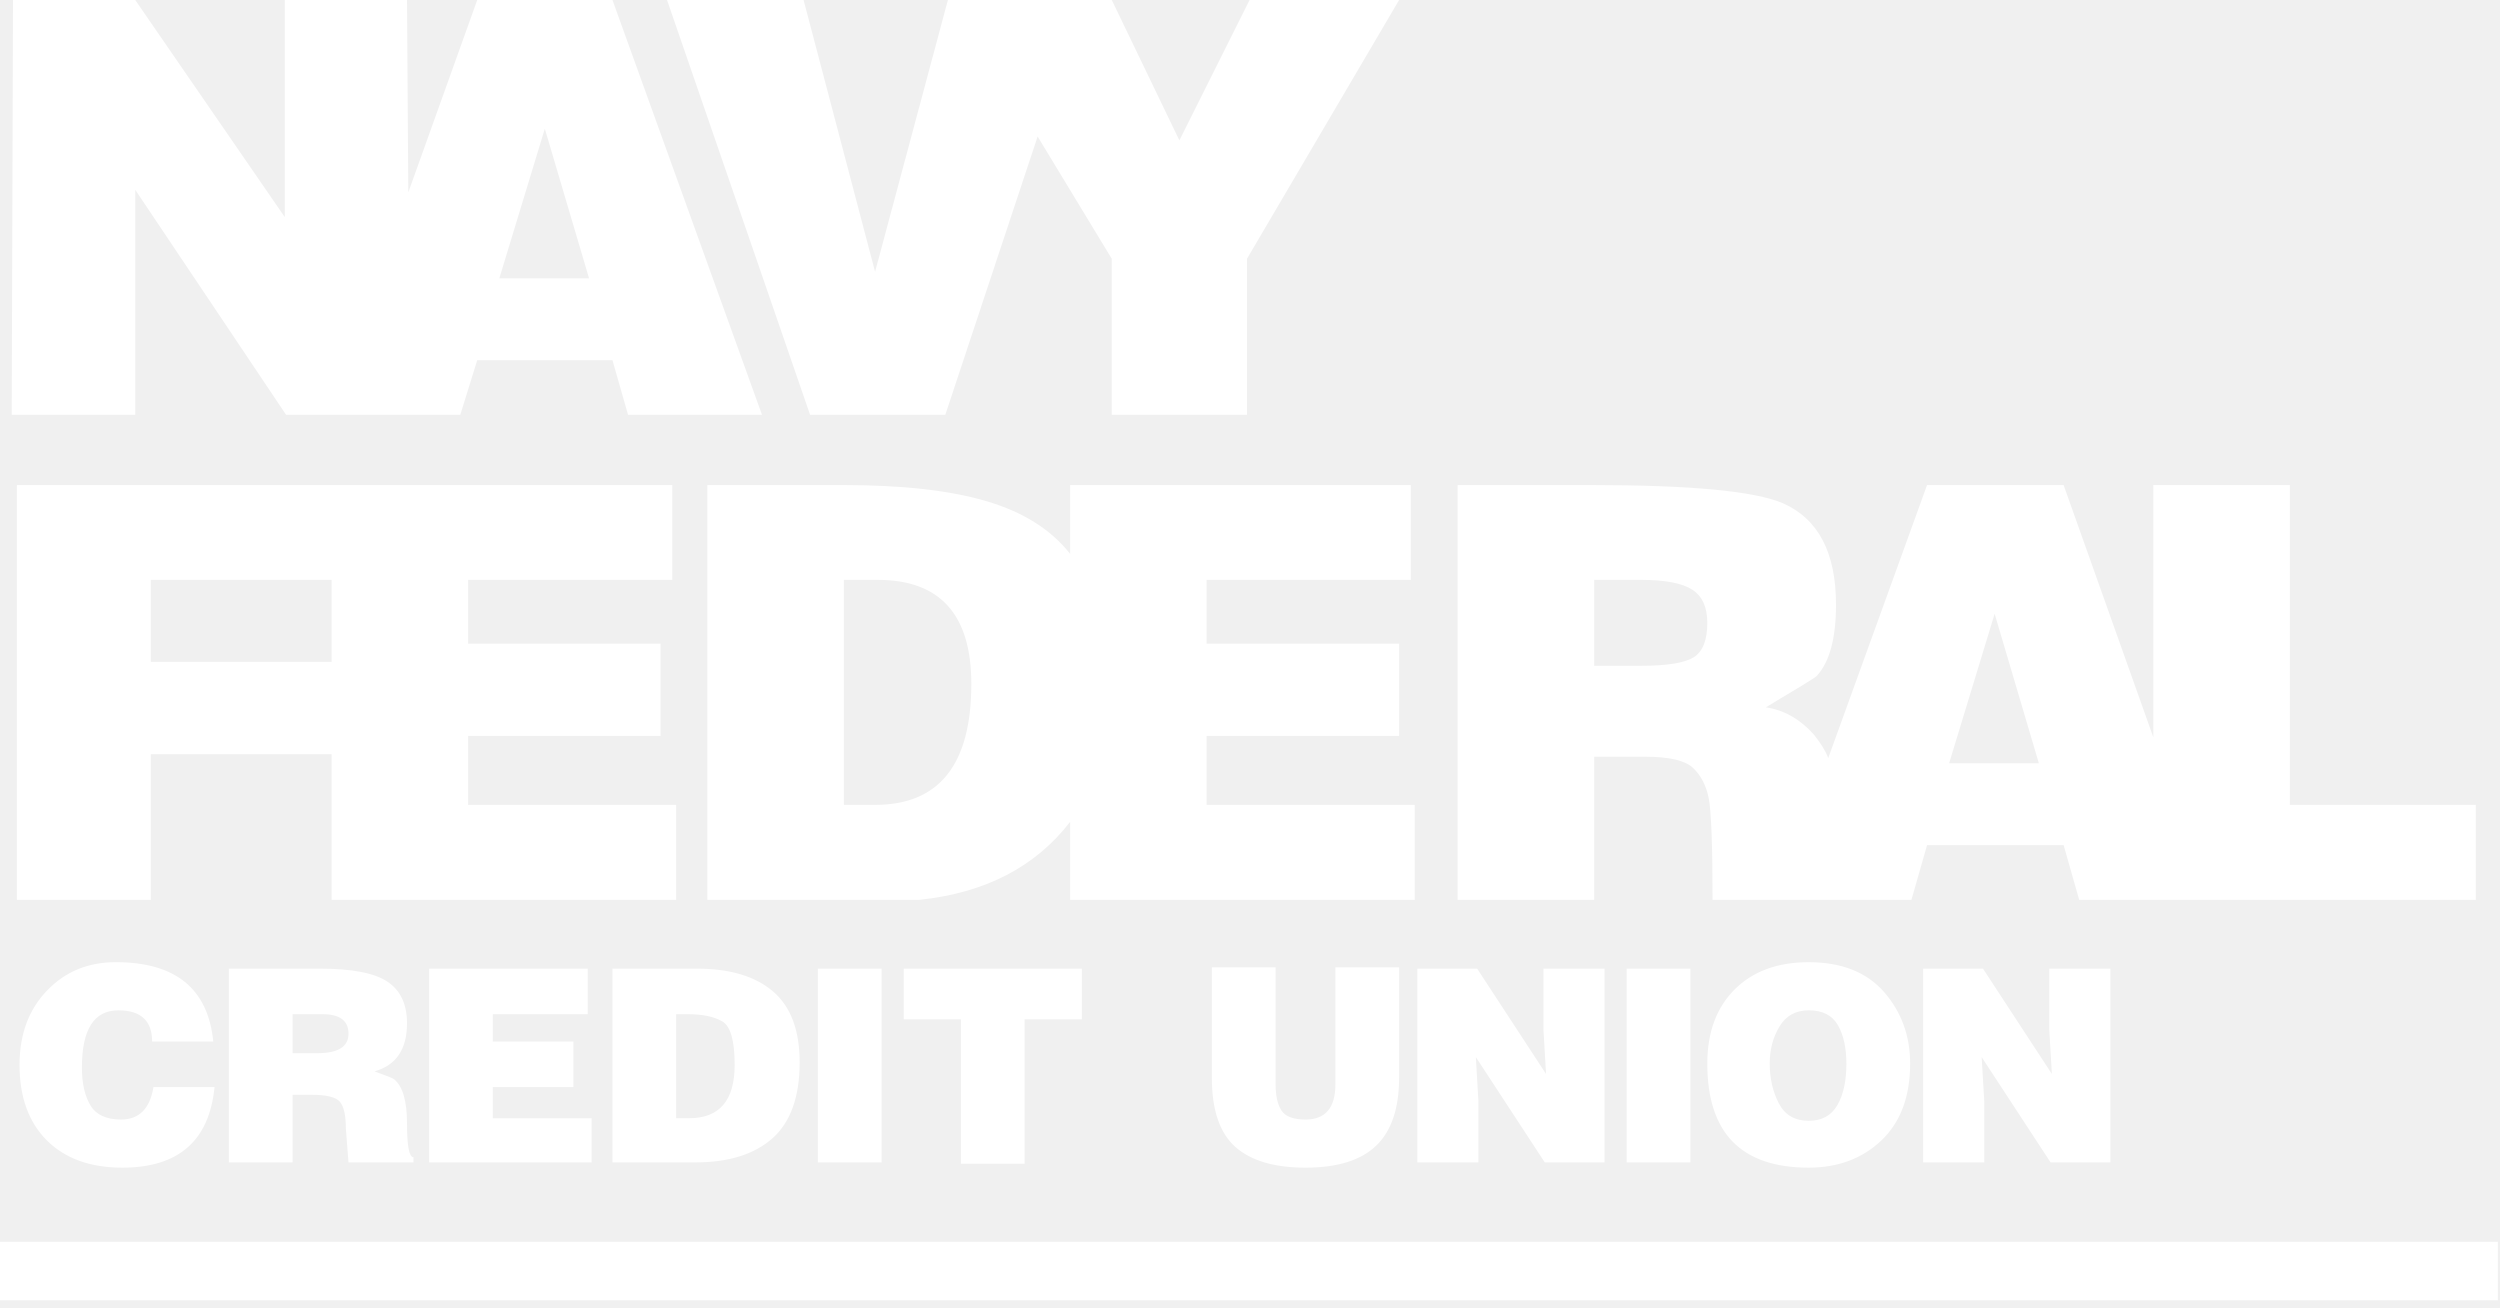
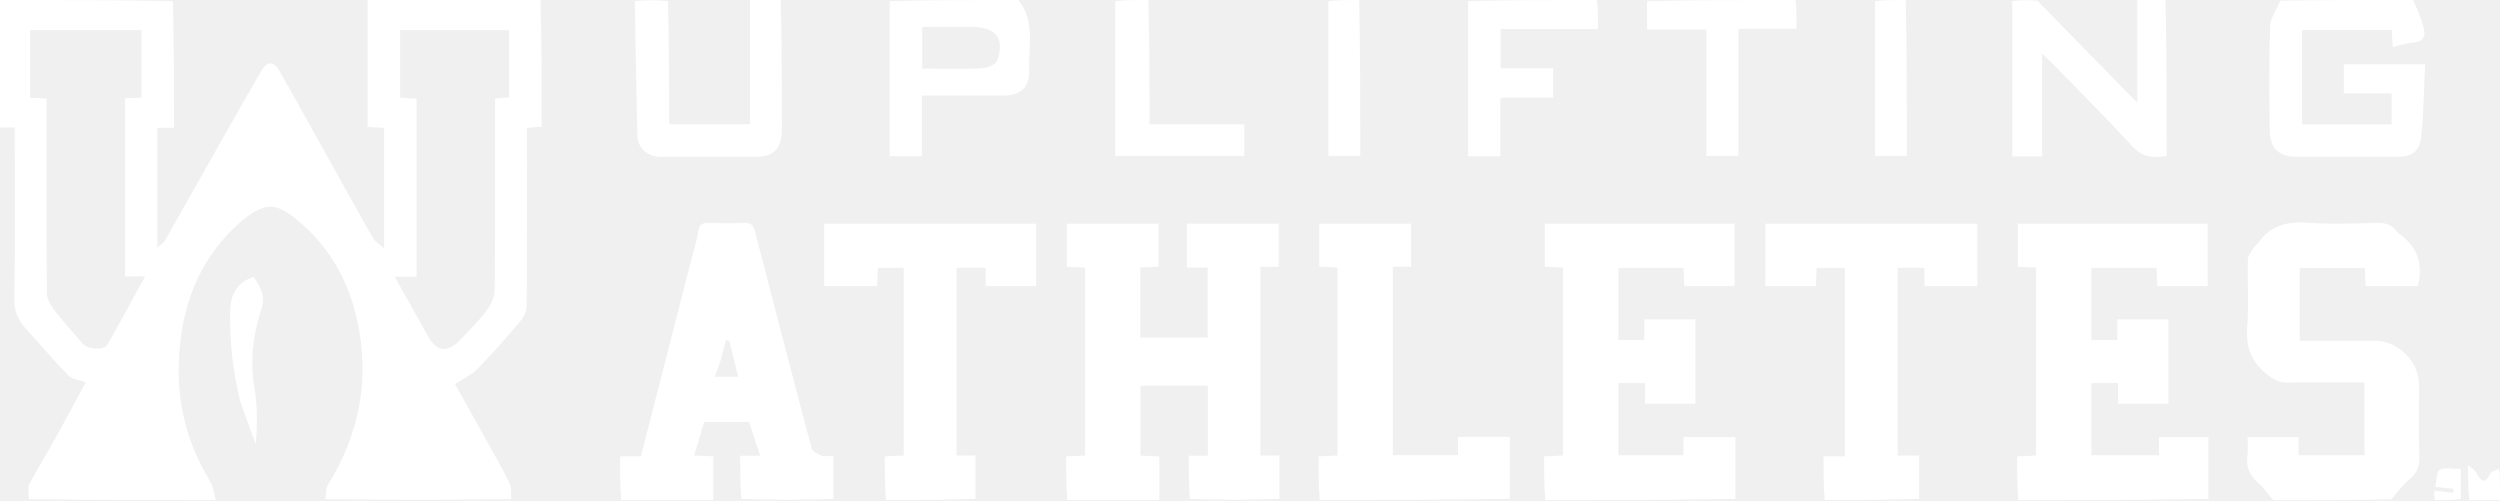
- <svg xmlns="http://www.w3.org/2000/svg" width="153" height="80" viewBox="0 0 153 80" fill="none">
-   <path d="M19.736 62.069C20.797 62.069 21.328 62.464 21.328 63.264C21.328 64.056 20.691 64.456 19.418 64.456H17.906V62.069H19.736ZM152.87 79.576V75.998H0V79.576H152.87ZM7.083 58.885C5.383 58.885 3.976 59.469 2.865 60.636C1.749 61.803 1.195 63.314 1.195 65.174C1.195 67.131 1.75 68.673 2.865 69.79C3.976 70.897 5.516 71.461 7.481 71.461C10.928 71.461 12.81 69.81 13.13 66.527H9.391C9.179 67.853 8.513 68.516 7.402 68.516C6.498 68.516 5.875 68.219 5.529 67.641C5.183 67.052 5.013 66.287 5.013 65.332C5.013 62.999 5.754 61.833 7.242 61.833C8.621 61.833 9.31 62.471 9.31 63.741H13.052C12.733 60.506 10.743 58.885 7.083 58.885ZM20.809 67.438C21.047 67.733 21.167 68.277 21.167 69.069L21.327 71.138H25.306V70.822C25.039 70.822 24.909 70.129 24.909 68.752C24.909 67.372 24.641 66.469 24.113 66.047C24.059 65.993 23.661 65.835 22.919 65.568C24.244 65.197 24.909 64.213 24.909 62.627C24.909 61.46 24.511 60.611 23.715 60.081C22.92 59.547 21.539 59.281 19.577 59.281H14.007V71.138H17.906V67.002H19.099C19.998 67.002 20.569 67.148 20.809 67.438ZM36.207 68.436H30.16V66.527H35.094V63.74H30.16V62.069H35.97V59.282H26.261V71.139H36.207V68.436ZM47.269 69.67C48.381 68.682 48.939 67.131 48.939 65.015C48.939 63.049 48.395 61.605 47.309 60.675C46.221 59.745 44.669 59.281 42.655 59.281H37.483V71.138H42.573C44.59 71.138 46.154 70.65 47.269 69.67ZM53.954 59.281H50.054V71.138H53.954V59.281ZM58.808 62.385V71.221H62.707V62.385H66.209V59.281H55.307V62.385H58.808ZM75.597 70.186C76.551 71.035 77.983 71.461 79.897 71.461C81.858 71.461 83.303 71.006 84.232 70.106C85.161 69.202 85.625 67.823 85.625 65.965V59.202H81.726V66.365C81.726 67.798 81.115 68.516 79.898 68.516C79.154 68.516 78.661 68.328 78.424 67.962C78.185 67.587 78.067 67.053 78.067 66.365V59.202H74.166V65.965C74.166 67.93 74.644 69.335 75.597 70.186ZM86.74 59.281V71.138H90.479V67.398L90.322 64.694L94.539 71.138H98.199V59.281H94.46V63.028L94.618 65.727L90.402 59.281H86.74ZM103.451 59.281H99.552V71.138H103.451V59.281ZM106.158 60.556C105.042 61.673 104.487 63.186 104.487 65.094C104.487 69.335 106.555 71.461 110.695 71.461C112.497 71.461 113.981 70.897 115.147 69.79C116.314 68.673 116.9 67.111 116.9 65.094C116.9 63.394 116.371 61.942 115.309 60.715C114.246 59.501 112.709 58.886 110.696 58.886C108.783 58.885 107.268 59.446 106.158 60.556ZM117.696 59.281V71.138H121.437V67.398L121.277 64.694L125.495 71.138H129.155V59.281H125.416V63.028L125.575 65.727L121.359 59.281H117.696ZM46.634 25.385L37.483 0H29.206L24.988 11.774L24.909 0H17.428V13.286L8.277 0H0.796L0.717 25.385H8.277V11.616L17.507 25.385H28.17L29.206 22.045H37.483L38.436 25.385H46.634ZM53.555 16.632L49.179 0.001H40.823L49.577 25.386H57.853L63.503 8.354L68.04 15.837V25.386H76.316V15.836L85.625 0H76.474L72.178 8.591L68.04 0H58.012L53.555 16.632ZM1.034 55.071H9.231V46.155H20.293V55.071H41.38V49.259H28.648V45.038H40.426V39.392H28.648V35.489H41.143V29.686H1.034V55.071ZM43.29 29.686V55.071H56.262C60.293 54.646 63.369 53.053 65.492 50.296V55.071H86.582V49.259H73.846V45.038H85.625V39.392H73.846V35.489H86.342V29.686H65.492V33.897C64.326 32.414 62.628 31.342 60.399 30.68C58.17 30.018 55.254 29.686 51.647 29.686H43.29ZM117.935 29.686L111.889 46.391C111.728 45.966 111.435 45.492 111.011 44.958C110.162 44.008 109.179 43.451 108.068 43.288C110.029 42.122 111.062 41.488 111.172 41.38C111.967 40.529 112.364 39.076 112.364 37.001C112.364 33.817 111.278 31.751 109.103 30.793C107.352 30.05 103.451 29.686 97.405 29.686H89.207V55.071H97.564V46.312H100.668C102.151 46.312 103.134 46.539 103.611 46.994C104.088 47.439 104.408 48.052 104.568 48.823C104.725 49.593 104.808 51.669 104.808 55.07H116.979L117.937 51.723H126.294L127.246 55.07H151.52V49.258H140.138V29.686H131.783V45.121L126.293 29.686H117.935ZM9.231 40.505V35.488H20.293V40.505H9.231ZM112.484 62.748C112.827 63.355 112.999 64.136 112.999 65.094C112.999 66.152 112.815 67.002 112.444 67.64C112.072 68.277 111.491 68.593 110.694 68.593C109.844 68.593 109.234 68.237 108.862 67.521C108.492 66.805 108.307 65.994 108.307 65.094C108.307 64.243 108.503 63.488 108.902 62.826C109.299 62.163 109.898 61.832 110.694 61.832C111.542 61.831 112.137 62.137 112.484 62.748ZM53.716 35.488C57.535 35.488 59.445 37.613 59.445 41.853C59.445 46.791 57.481 49.258 53.555 49.258H51.646V35.488H53.716ZM42.096 62.069C42.998 62.069 43.7 62.217 44.204 62.509C44.709 62.799 44.961 63.69 44.961 65.173C44.961 67.346 44.032 68.435 42.175 68.435H41.38V62.069H42.096ZM100.428 35.488C101.91 35.488 102.96 35.691 103.569 36.09C104.18 36.485 104.487 37.163 104.487 38.116C104.487 39.179 104.207 39.881 103.653 40.227C103.092 40.573 102.022 40.746 100.429 40.746H97.563V35.487L100.428 35.488ZM122.072 37.564L124.778 46.712H119.286L122.072 37.564ZM33.343 7.878L36.05 17.033H30.559L33.343 7.878Z" fill-rule="evenodd" clip-rule="evenodd" fill="white" />
+ <svg xmlns="http://www.w3.org/2000/svg" id="Layer_1" viewBox="0 0 612 122.4">
+   <defs>
+     <style>.cls-1{fill:#fff;}</style>
+   </defs>
+   <path class="cls-1" d="m132.32,0c.28,10.27.28,20.54.28,31.03-1.13.09-2.17.17-3.6.28v2.81c0,13.57.04,27.14-.07,40.71-.01,1.29-.71,2.8-1.56,3.81-3.37,3.98-6.81,7.91-10.45,11.64-1.44,1.48-3.47,2.39-5.52,3.75,2.59,4.65,5.62,10.06,8.63,15.48,1.63,2.95,3.34,5.86,4.76,8.91.47,1,.18,2.37.43,3.77-15.02.2-30.23.2-45.54.01.13-1.32.06-2.64.63-3.56,7.74-12.49,10.27-25.96,7.13-40.26-2.07-9.39-6.57-17.58-14.06-24-4.86-4.16-7.45-4.87-11.76-2.12-1.39.89-2.67,1.99-3.88,3.13-7.75,7.27-11.94,16.25-13.4,26.77-1.77,12.75.32,24.58,7.06,35.6.82,1.34.96,3.08,1.42,4.64-15.21,0-30.43,0-45.73-.2-.03-1.4-.36-2.8.14-3.76,1.95-3.75,4.22-7.34,6.27-11.04,2.59-4.67,5.08-9.38,7.5-13.86-1.59-.56-3.3-.66-4.19-1.56-3.64-3.72-7.02-7.7-10.52-11.57-1.82-2.01-2.82-4.1-2.77-7.05.2-13.06.09-26.13.09-39.2v-2.96H0V0c14.01,0,28.02,0,42.32.28.28,10.45.28,20.61.28,31h-4.09v29.33c.9-.8,1.53-1.13,1.83-1.65,4.58-8.04,9.1-16.11,13.67-24.17,3.33-5.87,6.64-11.76,10.06-17.58,1.35-2.3,2.97-2.22,4.31.09,1.74,3,3.41,6.04,5.1,9.07,5.91,10.61,11.8,21.24,17.76,31.83.49.87,1.51,1.43,2.79,2.59v-29.49c-1.42-.08-2.66-.15-4.03-.23V0h42.32M30.6,45.9v-21.81c1.58-.08,2.83-.14,4.03-.2V7.37H7.37v16.55c1.41.07,2.66.13,4.03.2v3.17c0,14.8-.04,29.59.07,44.39.01,1.37.81,2.94,1.68,4.07,2.21,2.87,4.68,5.54,7.03,8.31,1.25,1.47,5.26,1.78,6.11.3,3.09-5.42,6.05-10.9,9.24-16.7h-4.93v-21.76m71.4-15.59v37.45h-5.37c2.77,4.94,5.47,9.69,8.09,14.48,2.06,3.77,4.72,4.25,7.72,1.16,2.27-2.34,4.61-4.65,6.57-7.24,1.09-1.44,2.07-3.41,2.09-5.16.16-14.59.09-29.18.09-43.77v-3.13c1.41-.11,2.46-.19,3.41-.26V7.38h-26.64v16.52c1.42.09,2.67.16,4.02.24v6.17Z" />
+   <path class="cls-1" d="m261.28,122.4c-.28-3.49-.28-6.97-.28-10.68,1.57-.07,3.02-.14,4.63-.21v-46c-1.4-.06-2.85-.13-4.46-.2v-10.54h22.46v10.51c-1.41.06-2.86.13-4.47.2v17.15h16.47v-17.14h-5.07v-10.73h22.48v10.56h-4.49v46.2h4.65v10.6c-7.21.28-14.43.28-21.92,0-.28-3.64-.28-7-.28-10.57h4.68v-17.14h-16.49v17.11c1.63.07,3.07.14,4.62.21v10.67h-22.52Z" />
+   <path class="cls-1" d="m378.28,122.4c-.28-3.49-.28-6.97-.28-10.68,1.57-.07,3.02-.14,4.63-.21v-46c-1.4-.06-2.85-.13-4.46-.2v-10.54h46.46v15.26h-12.31c-.06-1.4-.13-2.85-.2-4.46h-15.94v17.67h6.33v-5.07h12.53v20.67h-12.34v-5.07h-6.53v17.68h15.95v-4.48h12.69v15.16c-15.41.28-30.83.28-46.52.28Z" />
+   <path class="cls-1" d="m494.08,122.4c-.28-3.49-.28-6.97-.28-10.68,1.57-.07,3.02-.14,4.63-.21v-46c-1.4-.06-2.85-.13-4.46-.2v-10.54h46.46v15.26h-12.31c-.06-1.4-.13-2.85-.2-4.46h-15.94v17.67h6.33v-5.07h12.53v20.67h-12.34v-5.07h-6.53v17.68h16.55v-4.48h12.09v15.16c-15.41.28-30.83.28-46.52.28Z" />
+   <path class="cls-1" d="m152.08,122.4c-.28-3.49-.28-6.97-.28-10.69h5.1c4.04-15.79,8.03-31.36,12.02-46.94.69-2.71,1.6-5.39,2-8.14.26-1.81,1.08-2.07,2.56-2.04,2.9.05,5.8.13,8.7-.03,1.63-.09,2.26.62,2.62,2.02,4.6,17.73,9.18,35.46,13.89,53.15.21.78,1.46,1.46,2.38,1.81.77.3,1.75.06,2.93.06v10.52c-7.41.28-14.83.28-22.52,0-.28-3.65-.28-7.01-.28-10.55h4.88c-.97-2.92-1.86-5.61-2.74-8.3h-10.94c-.82,2.75-1.63,5.46-2.47,8.24,1.67.07,3.12.14,4.67.21v10.68h-22.52m24.3-34.04c-.45,1.24-.89,2.48-1.39,3.87h5.71c-.76-3.07-1.47-5.94-2.18-8.8-.26-.06-.52-.13-.78-.19-.45,1.54-.89,3.08-1.36,5.12Z" />
+   <path class="cls-1" d="m556.48,122.4c-1.35-1.37-2.24-2.96-3.54-4.07-2.15-1.83-3.16-3.88-2.77-6.71.2-1.46.04-2.97.04-4.64h12.47v4.45h16.15v-17.82c-6.18,0-12.44-.09-18.69.05-2.15.05-3.55-.74-5.21-2.06-3.86-3.08-5.21-6.71-4.82-11.62.44-5.46.02-10.99.17-16.48.03-1.02.94-2.03,1.52-3,.25-.41.76-.66,1.03-1.05,2.97-4.31,7.09-5.29,12.12-4.93,5.67.41,11.39.18,17.08.05,1.96-.04,3.46.4,4.61,1.99.17.24.39.47.63.63,4.48,3.12,6,7.37,4.6,12.84h-12.76c-.06-1.35-.13-2.8-.21-4.43h-15.92v17.82c6.05,0,12.2,0,18.35,0,5.78,0,10.86,5.09,10.86,10.9s-.09,11.6.05,17.39c.05,2.24-.42,3.95-2.2,5.45-1.75,1.46-3.2,3.27-4.61,5.09-9.44.17-19.05.17-28.95.17Z" />
+   <path class="cls-1" d="m446.68,122.4c-.28-3.49-.28-6.97-.28-10.69h5.23v-46.14h-6.92c-.06,1.4-.13,2.85-.2,4.46h-12.34v-15.27h51.87v15.27h-12.95v-4.48h-6.53v45.96h5.24v10.6c-7.61.28-15.23.28-23.12.28Z" />
+   <path class="cls-1" d="m216.88,122.4c-.28-3.49-.28-6.97-.28-10.68,1.57-.07,3.02-.14,4.63-.21v-45.94h-6.32c-.06,1.4-.13,2.85-.2,4.46h-12.94v-15.27h51.87v15.27h-12.35v-4.48h-7.13v45.96h4.64v10.6c-7.21.28-14.43.28-21.92.28Z" />
+   <path class="cls-1" d="m323.08,122.4c-.28-3.49-.28-6.97-.28-10.68,1.57-.07,3.02-.14,4.63-.21v-46c-1.41-.06-2.85-.13-4.47-.21v-10.54h22.47v10.53h-4.47v46.13h15.95v-4.48h12.69v15.16c-15.41.28-30.83.28-46.52.28Z" />
+   <path class="cls-1" d="m590.72,0c.98,1.99,1.71,3.97,2.36,5.97.77,2.37.75,4.25-2.52,4.47-1.52.1-3.01.66-4.81,1.08-.09-1.45-.16-2.77-.25-4.2h-21.96v23.14h21.92v-7.6h-11.7v-7.11h19.91c-.29,5.92-.36,11.83-.94,17.68-.36,3.62-2.32,4.95-5.87,4.96-8.19.02-16.38.01-24.57,0-4.34,0-6.58-1.97-6.65-6.3-.13-8.59-.21-17.19.09-25.77.07-2.02,1.71-3.98,2.45-6.15,10.64-.18,21.45-.18,32.54-.18Z" />
+   <path class="cls-1" d="m530.12,0c.28,12.67.28,25.33.28,38.16-3.28.6-5.94.39-8.47-2.39-6.29-6.9-12.94-13.48-19.45-20.17-.66-.67-1.37-1.29-2.57-2.42v25.1h-7.3V.28c2.02-.28,4.03-.28,6.15-.11,8.06,8.27,16.01,16.38,24.45,24.97V0h6.92Z" />
+   <path class="cls-1" d="m191.12,0c.28,10.48.28,20.97.28,31.45,0,5.06-1.88,6.95-6.86,6.95-7.59,0-15.18.02-22.77,0-3.3,0-5.7-2.2-5.76-5.33-.23-10.83-.41-21.67-.61-32.78,2.61-.28,5.23-.28,8.12,0,.28,10.22.28,20.15.28,30.11h19.8V0h7.52Z" />
+   <path class="cls-1" d="m249.32,0c4.16,5.29,2.39,11.38,2.63,17.15.17,4.17-2.14,6.24-6.32,6.24-6.58,0-13.15,0-19.96,0v14.85h-7.86V.28c10.41-.28,20.83-.28,31.52-.28m-12.1,6.6h-11.46v10.2c.85,0,1.53,0,2.21,0,4.08,0,8.17.15,12.23-.08,1.36-.08,3.48-.82,3.84-1.79,2.02-5.41-.2-8.31-5.95-8.33-.1,0-.2,0-.87,0Z" />
+   <path class="cls-1" d="m390.92,0c.28,2.29.28,4.57.28,7.1h-23.83v9.61h12.86v7.21h-12.95v14.33h-7.88V.28c10.41-.28,20.83-.28,31.52-.28Z" />
+   <path class="cls-1" d="m439.52,0c.28,2.28.28,4.57.28,7.07h-14.24v31.11h-7.84V7.25h-14.52V.28c12.01-.28,24.03-.28,36.32-.28Z" />
+   <path class="cls-1" d="m281.12,0c.28,10.07.28,20.14.28,30.43h23.19v7.75h-31.59V.28c2.61-.28,5.23-.28,8.12-.28Z" />
+   <path class="cls-1" d="m466.52,0c.28,12.66.28,25.31.28,38.18h-7.8V.28c2.41-.28,4.83-.28,7.52-.28Z" />
+   <path class="cls-1" d="m332.72,0c.28,12.66.28,25.31.28,38.18h-7.8V.28c2.41-.28,4.83-.28,7.52-.28Z" />
+   <path class="cls-1" d="m604.49,122.4c-.29-2.57-.29-5.13-.29-8.54,1.03.93,1.66,1.27,1.95,1.8,1.13,2.05,2.13,3.19,3.52.14.22-.48,1.29-.57,2.15-1.02.18,2.37.18,4.93.18,7.62h-7.51Z" />
+   <path class="cls-1" d="m596.07,122.4c-.22-.78-.17-1.56-.12-2.32,1.63.19,3.09.37,4.56.54.05-.31.09-.61.14-.92-1.32-.15-2.64-.31-4.48-.52.32-1.47.23-3.76,1.05-4.16,1.42-.69,3.41-.19,5.18-.19v7.32c-2.02.26-4.03.26-6.33.26Z" />
+   <path class="cls-1" d="m58.81,98.27c-1.79-7.31-2.59-14.45-2.47-21.74.07-4.24,1.37-7.31,5.74-8.75,1.66,2.49,3.03,4.53,1.81,8.24-1.99,6.05-2.71,12.48-1.59,19.03.76,4.42.67,8.99.33,13.71-1.27-3.41-2.54-6.83-3.82-10.49Z" />
</svg>
